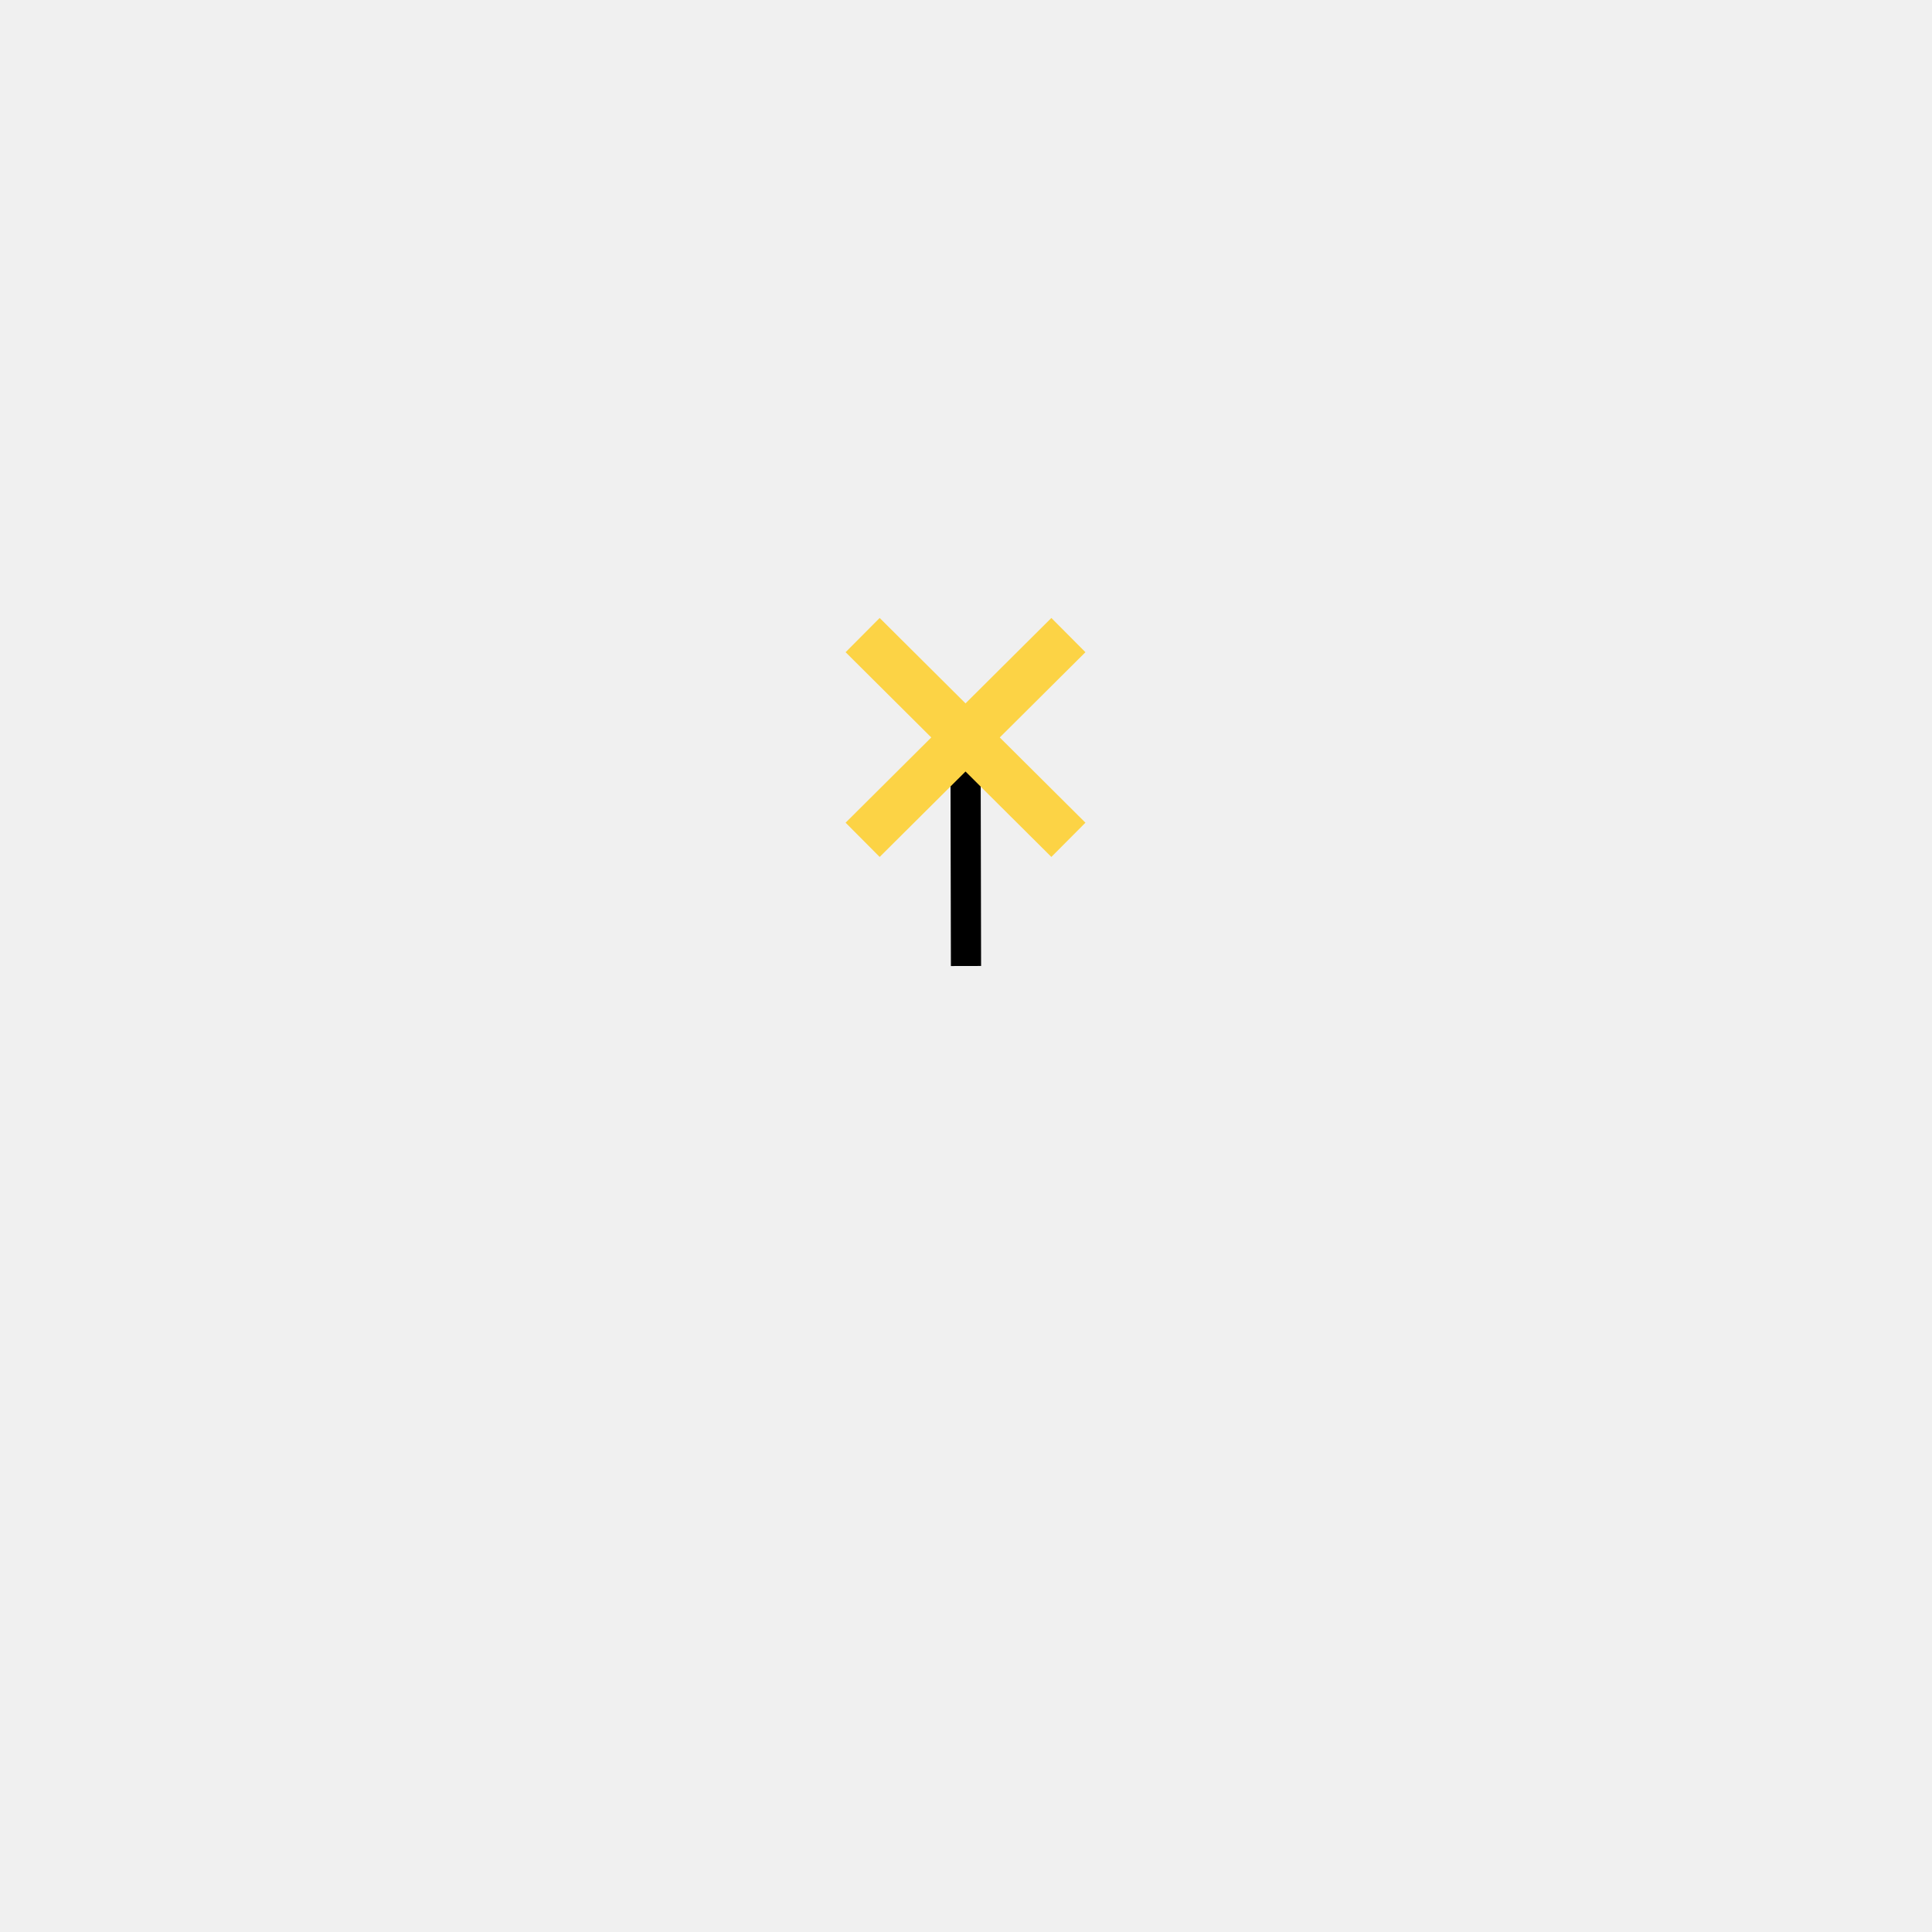
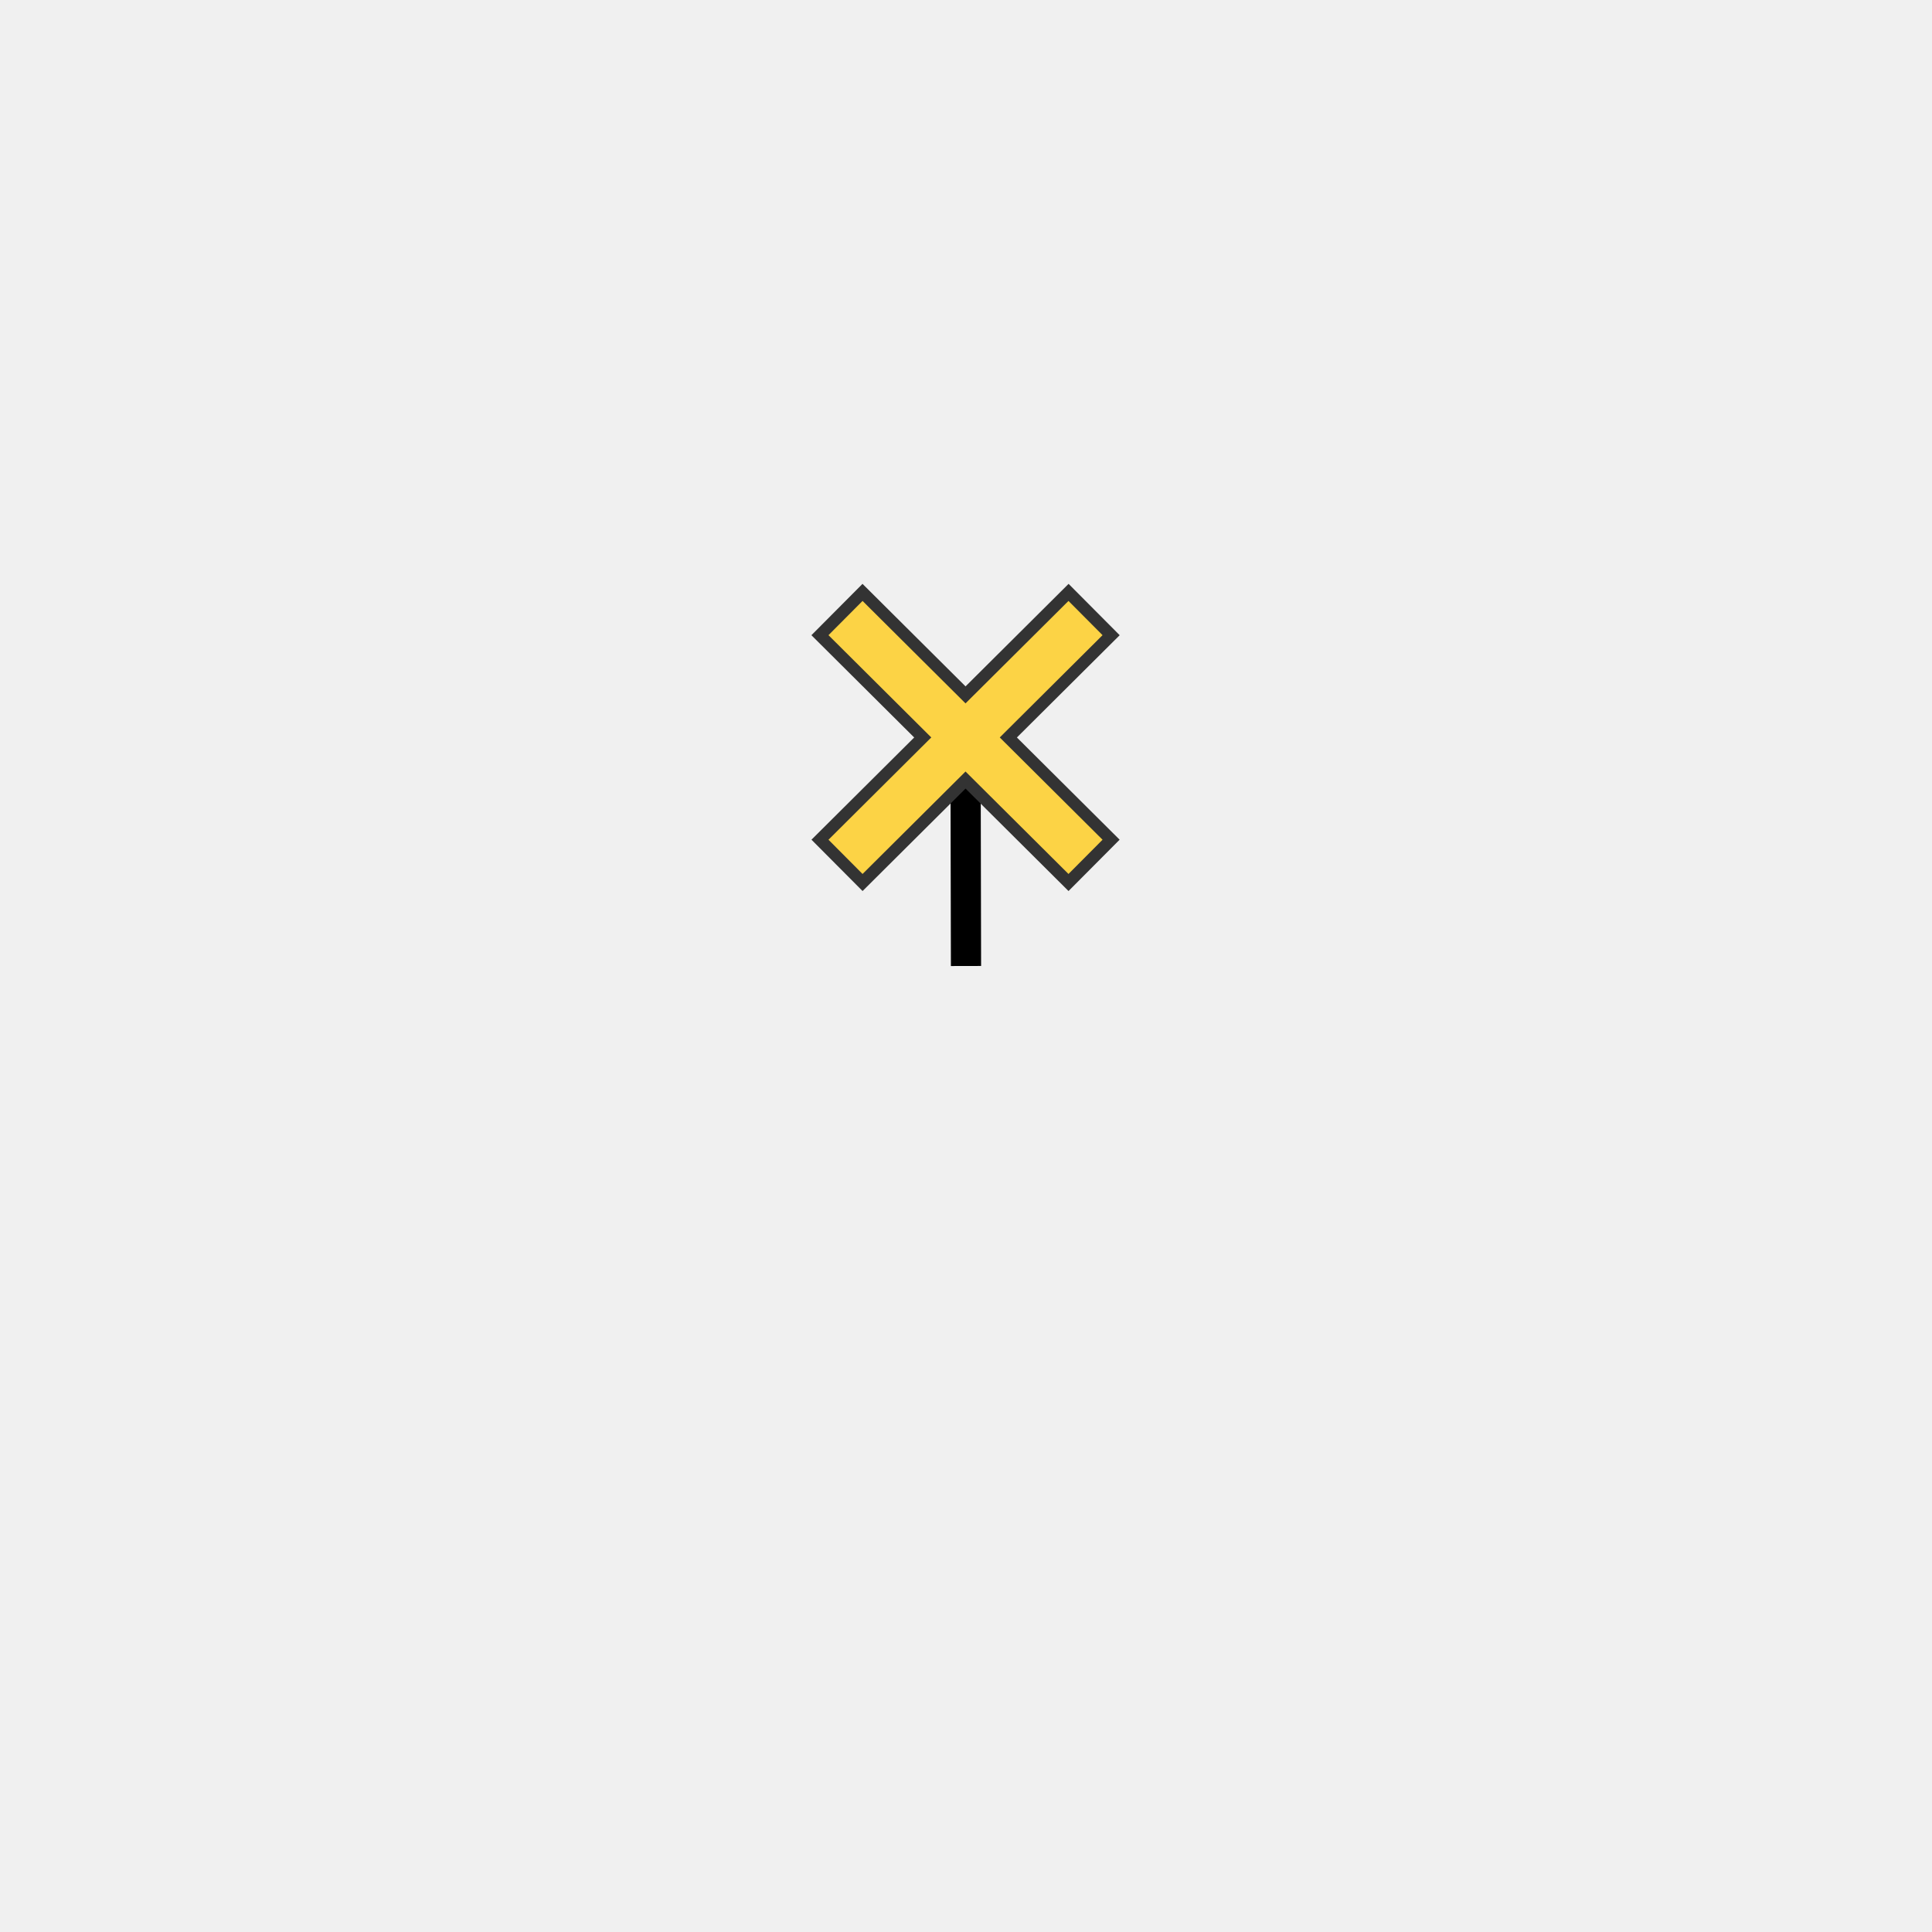
<svg xmlns="http://www.w3.org/2000/svg" version="1.0" width="32" height="32" id="svg2">
  <defs id="defs3302" />
  <style type="text/css" id="base">
      .outline {
        fill: none;
-         stroke: black;
-         stroke-width: 0.3;
+         stroke: red;
+         stroke-width: 0.8;
      }
      .inline {
        fill: none;
        stroke: none;
        stroke-width: 0.8;
      }
      .fill {
        fill: grey;
        stroke: none;
        stroke-width: 0.3;
      }
      .baseline {
        fill: none;
        stroke: black;
        stroke-width: 0.5;
      }
      .basepoint {
        fill: white;
        stroke: black;
        stroke-width: 0.5;
      }
      COLORING{}
  </style>
  <path class="baseline" style="fill:none; stroke:black; stroke-width:0.5;" d="M 15.992,12.214 16,16" id="path241" />
-   <path class="outline uniform" style="fill:none; stroke:#FCD345; stroke-width:0.8;" d="m 14.288,10.519 3.408,3.391" id="path351" />
-   <path class="outline uniform" style="fill:none; stroke:#FCD345; stroke-width:0.8;" d="m 14.288,13.91 3.408,-3.391" id="path353" />
+   <path style="fill:none;fill-rule:evenodd;stroke:#333333;stroke-width:1.2px;stroke-linecap:square;stroke-linejoin:miter;stroke-opacity:1" d="m 14.288,10.519 3.408,3.391" id="path363" />
+   <path style="fill:none;fill-rule:evenodd;stroke:#333333;stroke-width:1.2px;stroke-linecap:square;stroke-linejoin:miter;stroke-opacity:1" d="m 17.697,10.519 -3.408,3.391" id="path365" />
+   <path class="outline uniform" style="fill:none; stroke:#FCD345; stroke-width:0.8;" stroke-linecap="square" d="m 14.288,10.519 3.408,3.391" id="path351" />
+   <path class="outline uniform" style="fill:none; stroke:#FCD345; stroke-width:0.8;" stroke-linecap="square" d="m 14.288,13.91 3.408,-3.391" id="path353" />
</svg>
